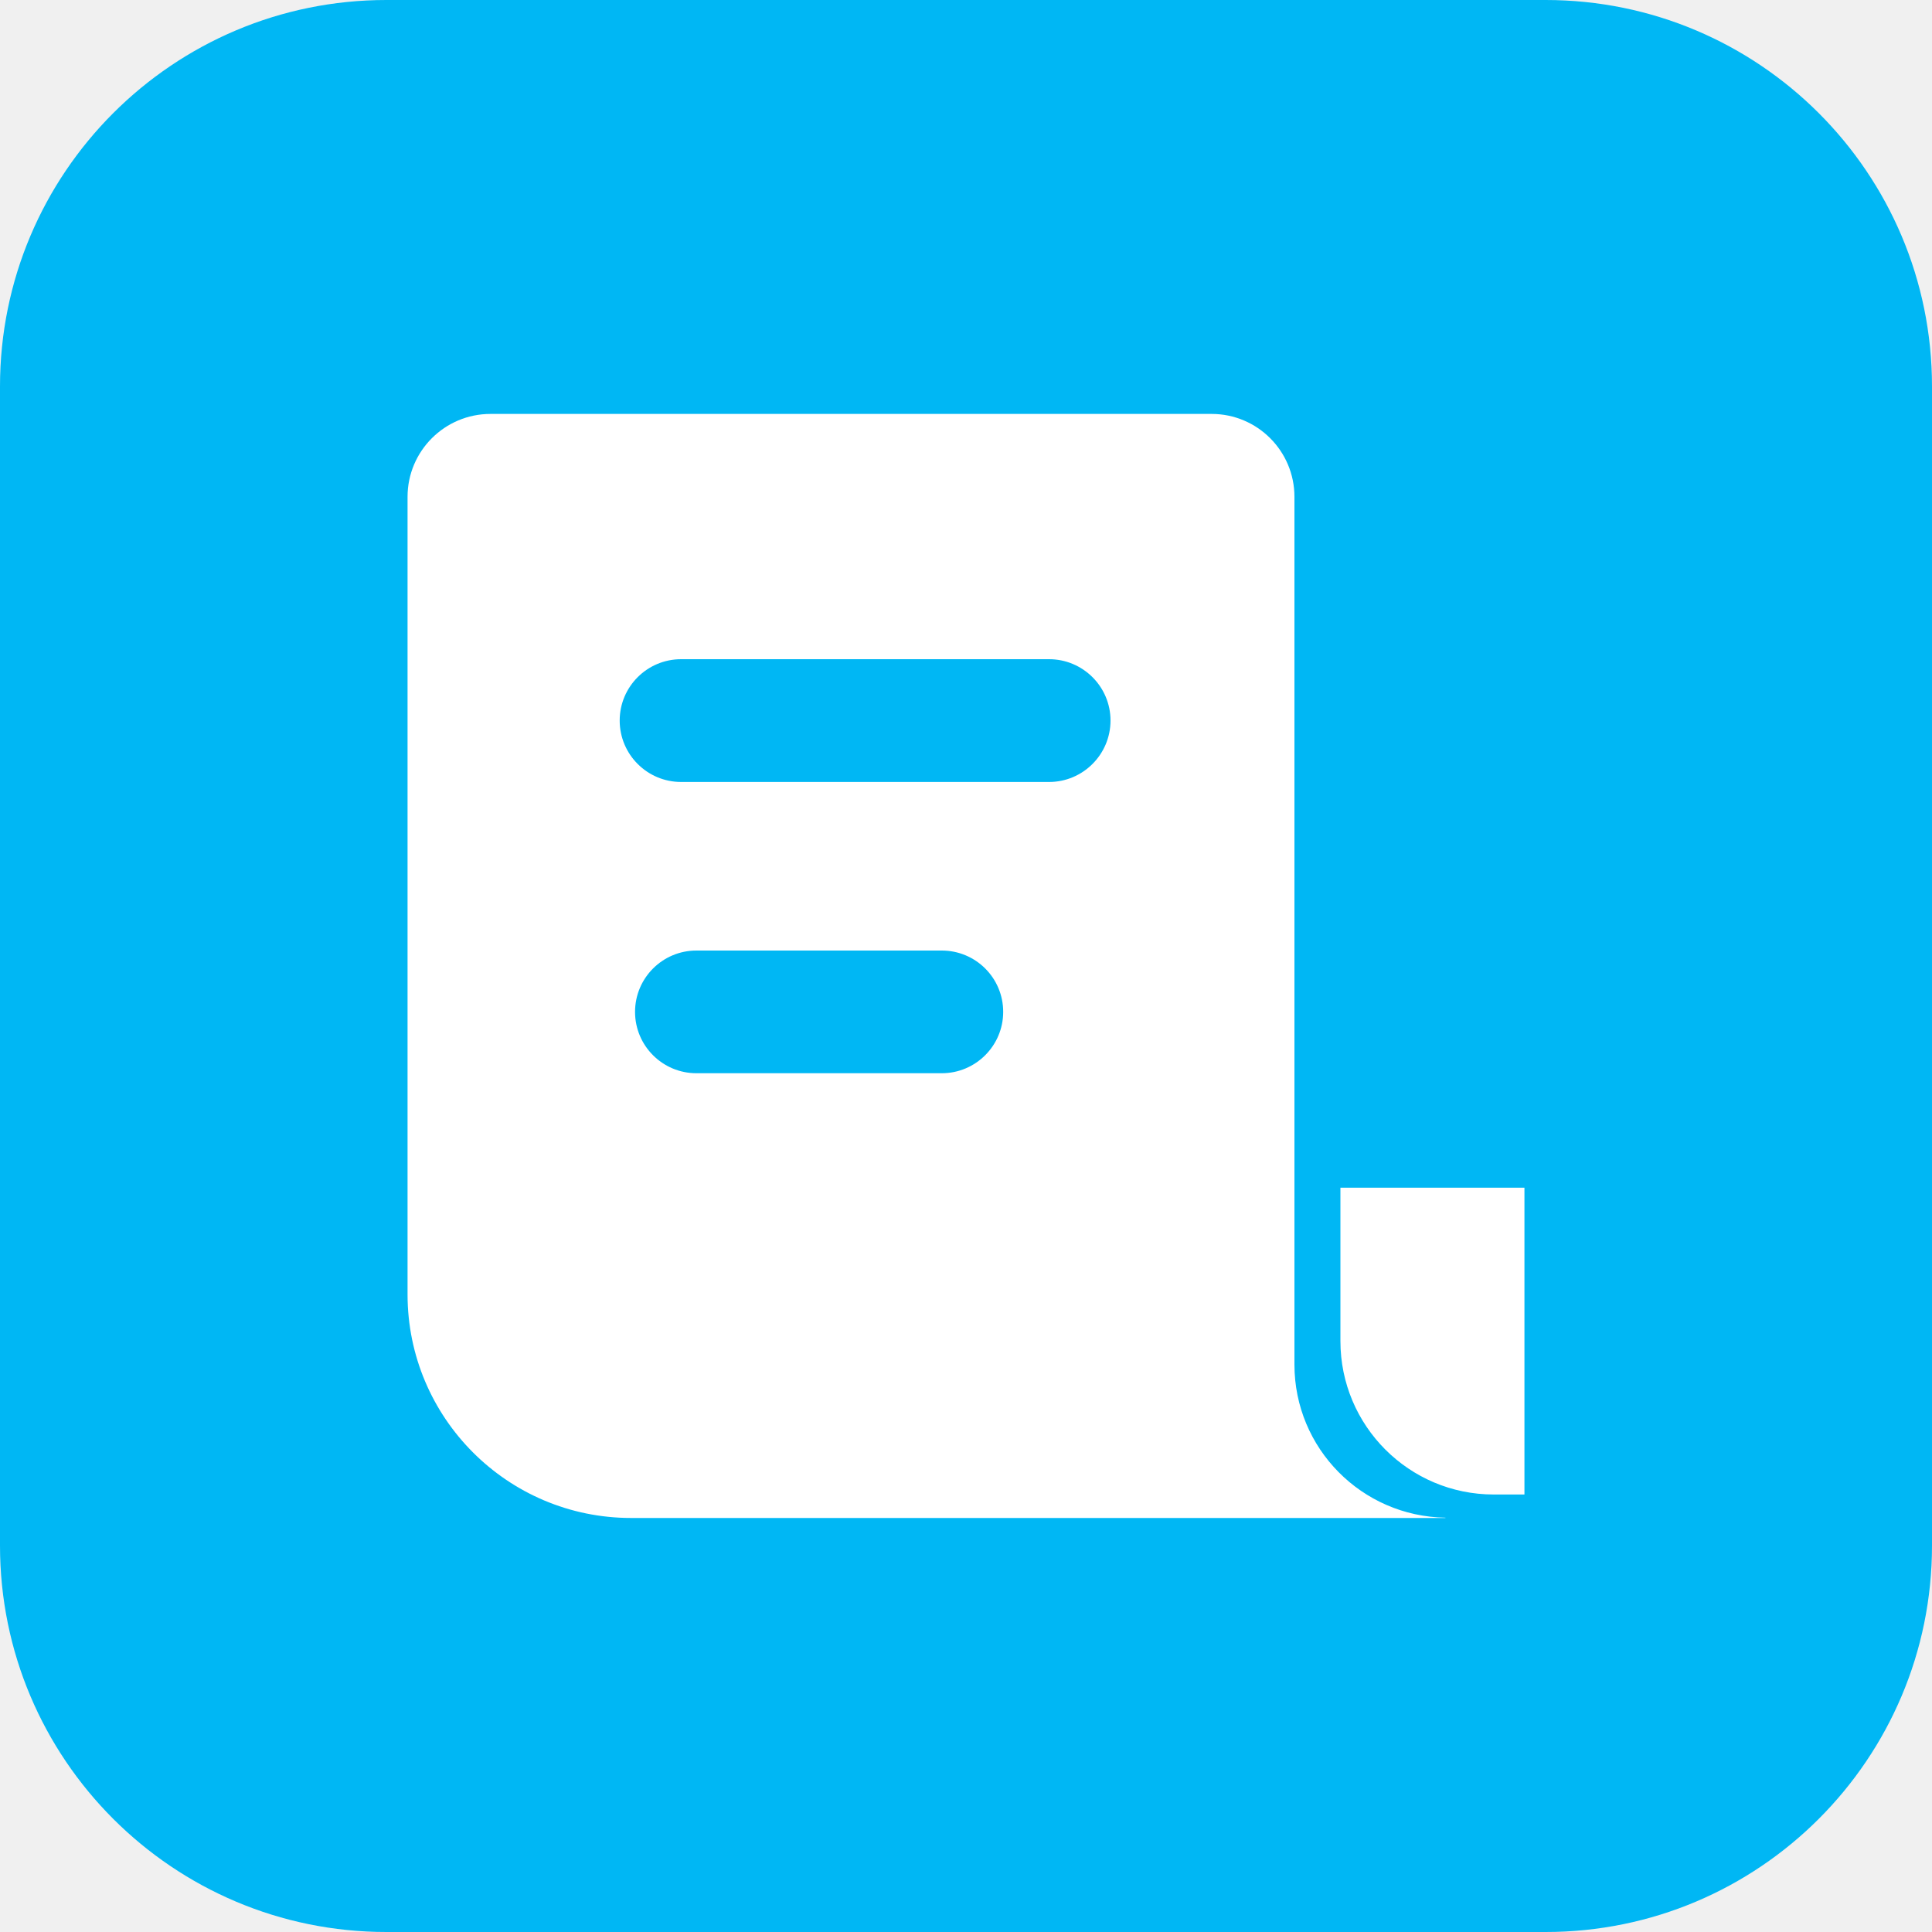
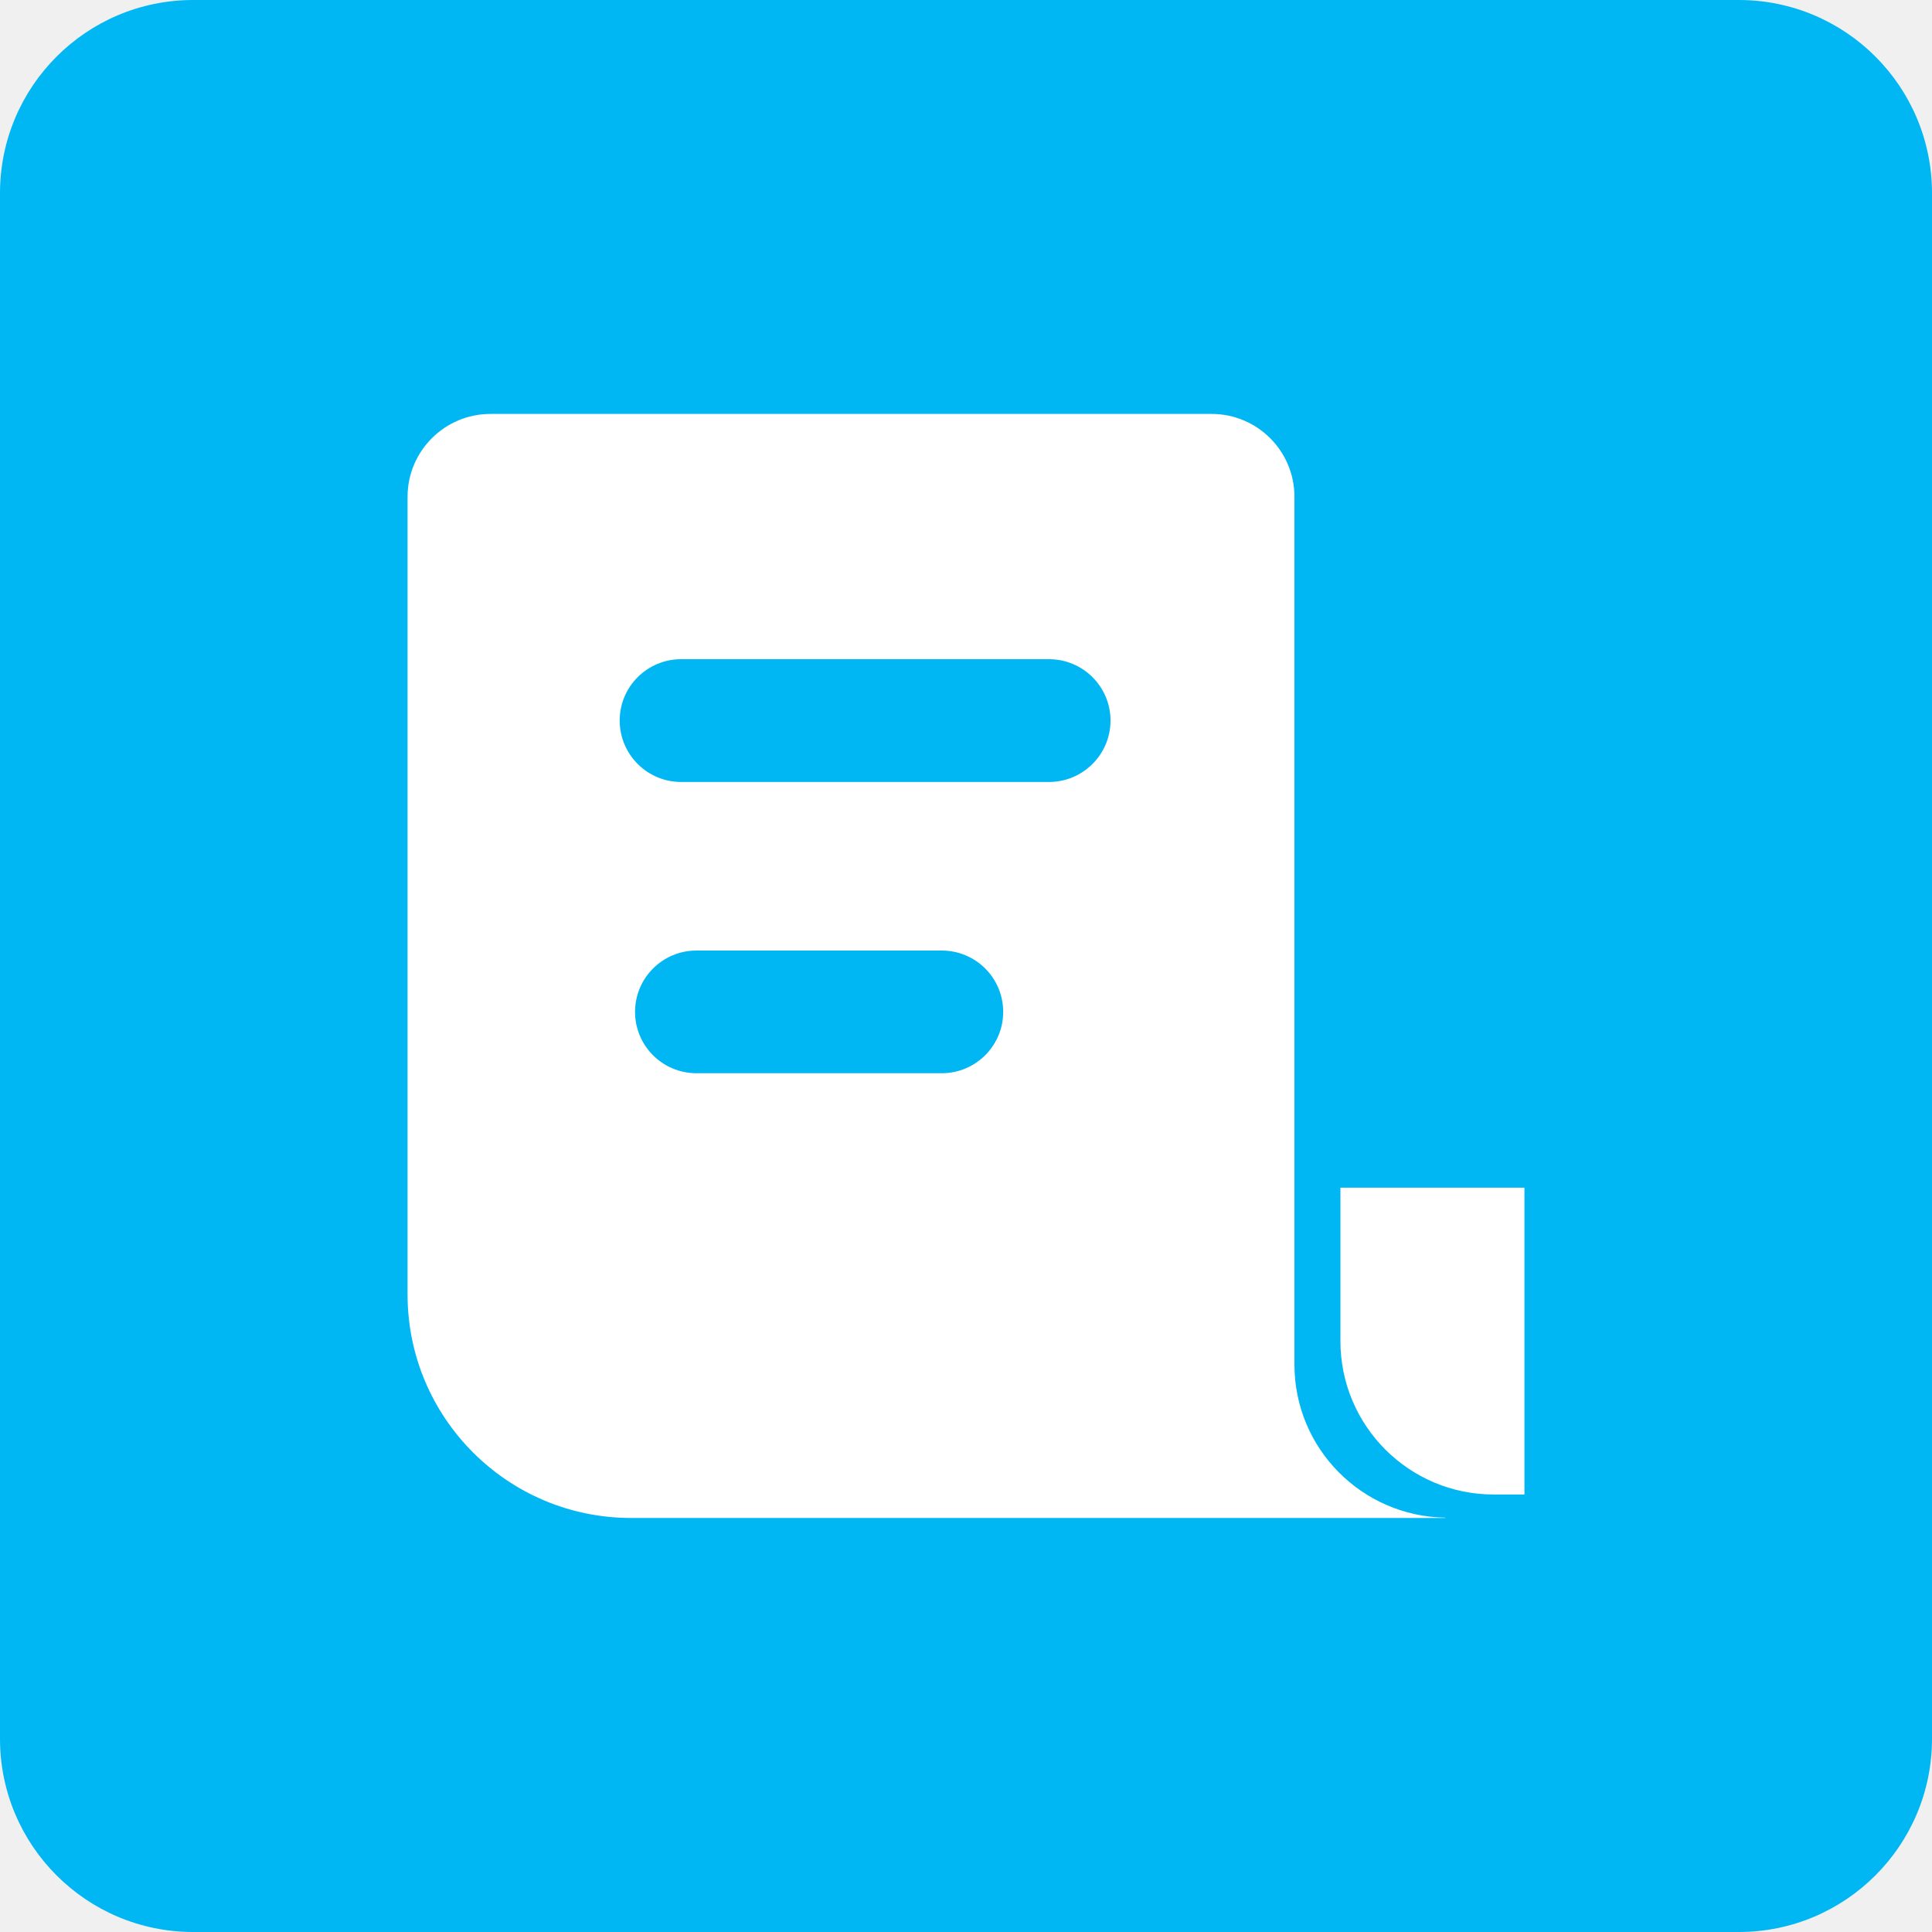
<svg xmlns="http://www.w3.org/2000/svg" width="20" height="20" viewBox="0 0 20 20" fill="none">
-   <rect width="20" height="20" rx="4" fill="#00B7F4" />
+   <rect width="20" height="20" rx="2" fill="#00B7F4" />
  <path d="M13.876 12.295V13.883C13.876 14.76 14.587 15.471 15.463 15.471H15.781V12.295H13.876ZM13.4 14.126V5.143C13.4 4.67 13.017 4.285 12.543 4.285H5.077C4.604 4.285 4.219 4.669 4.219 5.143V13.4C4.219 14.677 5.255 15.714 6.533 15.714H14.963V15.711C14.097 15.697 13.4 14.994 13.4 14.126ZM9.749 11.11H7.209C6.859 11.11 6.574 10.826 6.574 10.475C6.574 10.125 6.858 9.84 7.209 9.84H9.749C10.1 9.84 10.385 10.123 10.385 10.475C10.385 10.825 10.1 11.11 9.749 11.11ZM10.86 8.095H7.051C6.701 8.095 6.415 7.811 6.415 7.459C6.415 7.109 6.699 6.824 7.051 6.824H10.86C11.21 6.824 11.496 7.108 11.496 7.459C11.496 7.81 11.21 8.095 10.86 8.095Z" fill="white" />
</svg>
